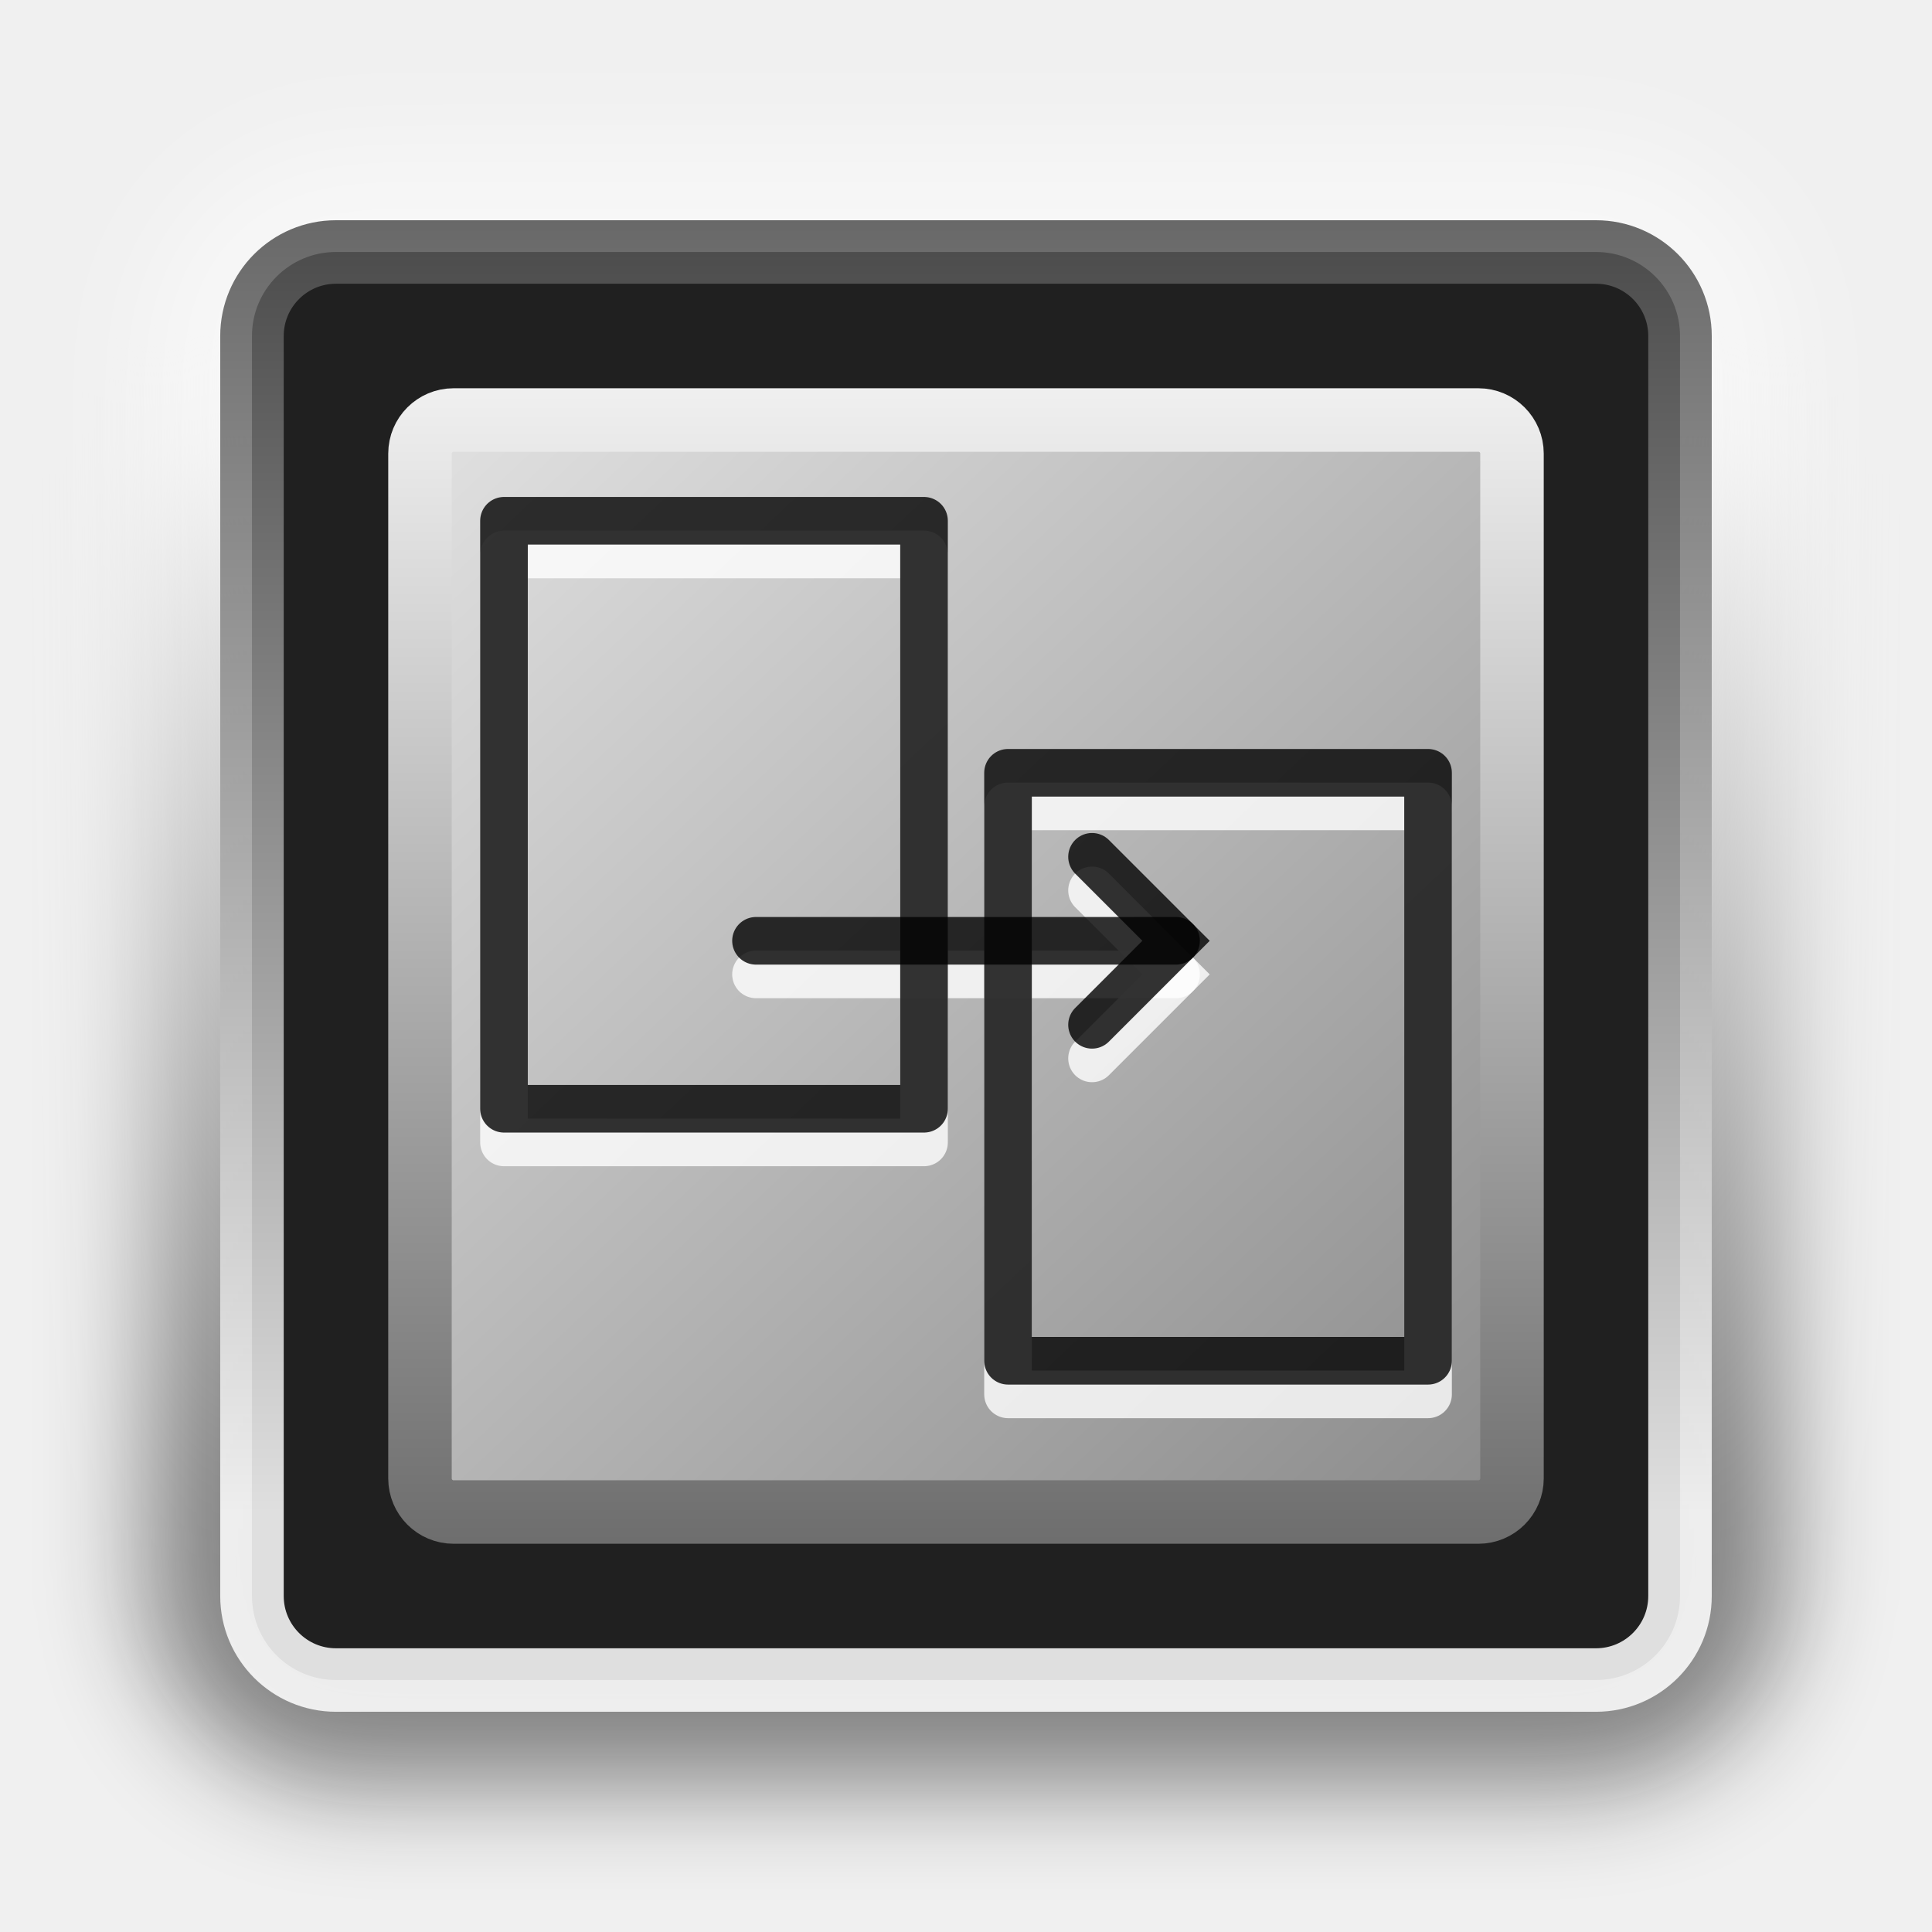
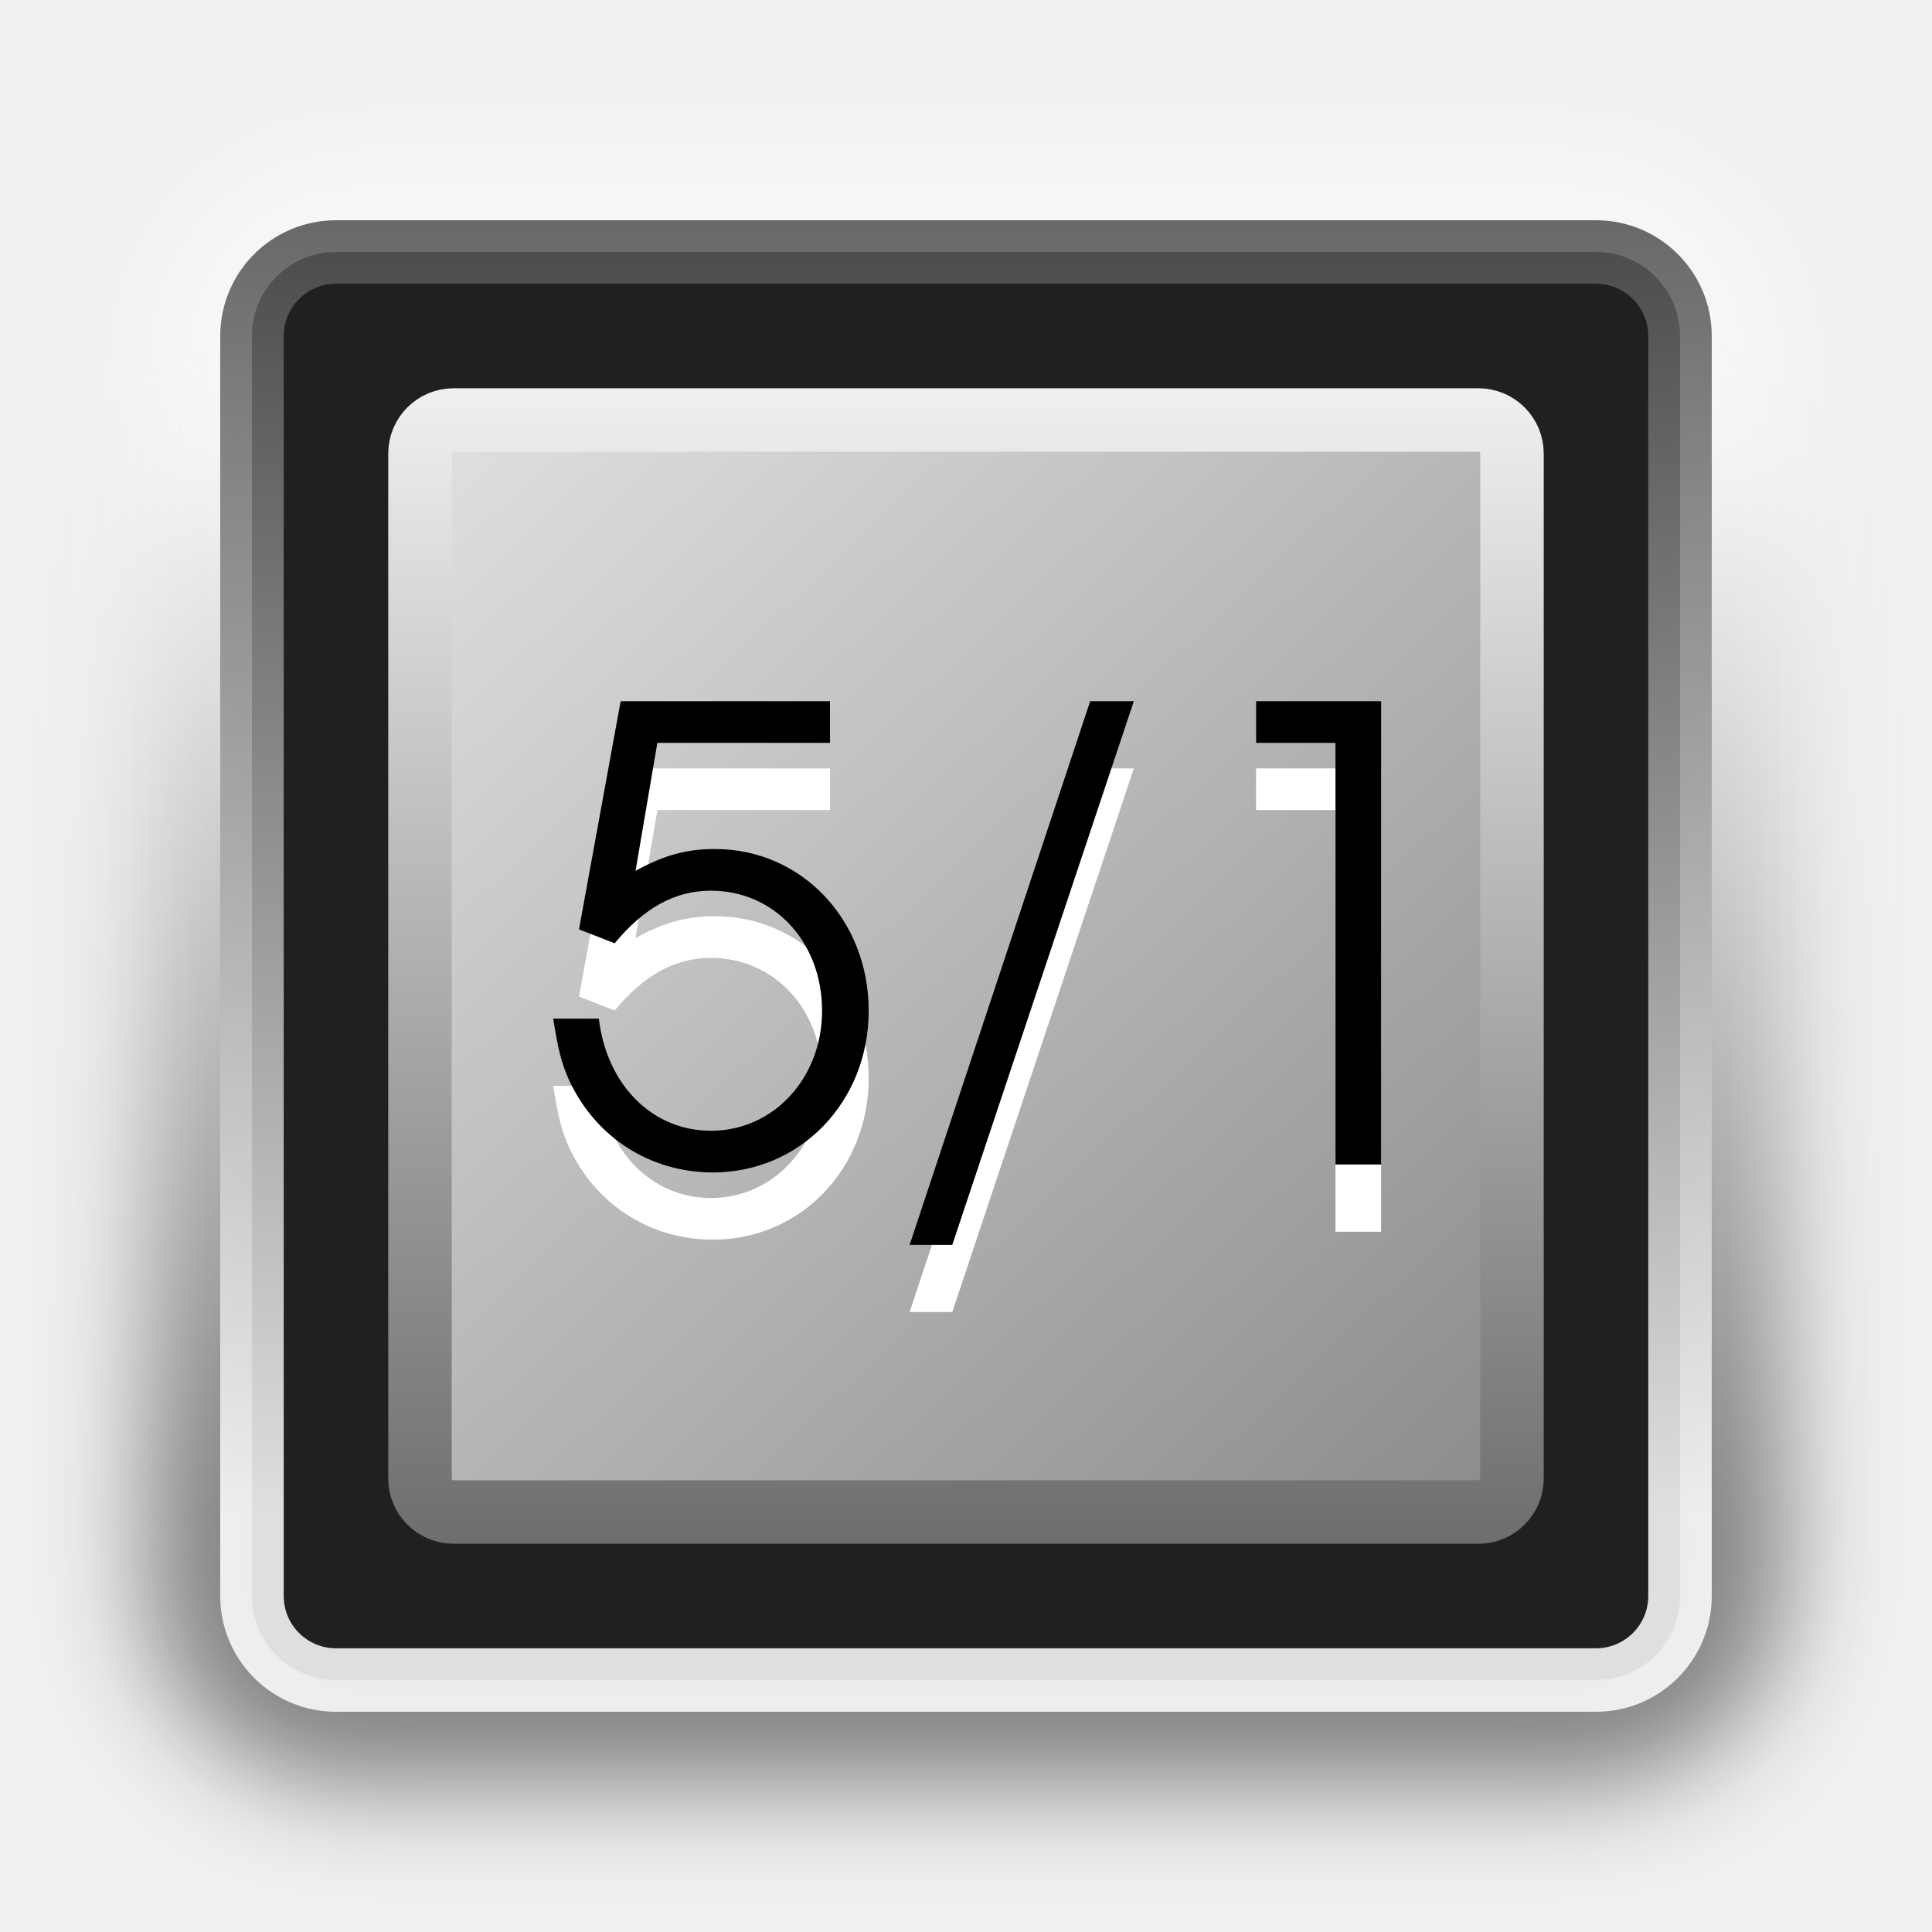
<svg xmlns="http://www.w3.org/2000/svg" xmlns:xlink="http://www.w3.org/1999/xlink" width="30.427mm" height="30.427mm" viewBox="0 0 30.427 30.427" version="1.1" id="svg8">
  <defs id="defs2">
    <linearGradient id="linearGradient2279">
      <stop style="stop-color:#ffffff;stop-opacity:1;" offset="0" id="stop2275" />
      <stop style="stop-color:#000000;stop-opacity:1" offset="1" id="stop2277" />
    </linearGradient>
    <linearGradient id="linearGradient2257">
      <stop id="stop2253" offset="0" style="stop-color:#101010;stop-opacity:1;" />
      <stop id="stop2255" offset="1" style="stop-color:#ffffff;stop-opacity:1" />
    </linearGradient>
    <linearGradient xlink:href="#linearGradient2257" id="linearGradient1506" x1="100.542" y1="93.271" x2="100.542" y2="78.719" gradientUnits="userSpaceOnUse" />
    <linearGradient xlink:href="#linearGradient2257" id="linearGradient2261" gradientUnits="userSpaceOnUse" x1="99.219" y1="66.813" x2="99.219" y2="94.594" />
    <linearGradient xlink:href="#linearGradient2257" id="linearGradient2273" gradientUnits="userSpaceOnUse" x1="132.292" y1="119.729" x2="85.99" y2="70.781" />
    <linearGradient xlink:href="#linearGradient2279" id="linearGradient2281" x1="103.188" y1="74.75" x2="103.188" y2="110.469" gradientUnits="userSpaceOnUse" />
    <filter style="color-interpolation-filters:sRGB" id="filter2410" x="-0.076" width="1.151" y="-0.076" height="1.151">
      <feGaussianBlur stdDeviation="0.708" id="feGaussianBlur2412" />
    </filter>
  </defs>
  <g id="layer1" style="display:inline;opacity:1" transform="translate(-84.66668,-70.78133)">
    <rect style="display:none;opacity:1;fill:#c2c2c2;fill-opacity:1;stroke:none;stroke-width:0.457;stroke-linecap:round;stroke-linejoin:round;stroke-miterlimit:4;stroke-dasharray:none;stroke-dashoffset:0;stroke-opacity:1" id="rect4532" width="30.427" height="30.427" x="84.667" y="70.781" />
    <rect style="display:inline;opacity:0.488;fill:url(#linearGradient1506);fill-opacity:1;stroke:none;stroke-width:1;stroke-linecap:butt;stroke-linejoin:round;stroke-miterlimit:4;stroke-dasharray:none;stroke-dashoffset:0;stroke-opacity:0.854;filter:url(#filter2410)" id="rect1490" width="22.49" height="22.49" x="88.635" y="74.75" transform="matrix(1.147911,0,0,1.147911,-14.77338,-12.71958)" ry="2.794" />
    <rect style="display:inline;opacity:1;fill:#202020;fill-opacity:1;stroke:url(#linearGradient2261);stroke-width:1;stroke-linecap:butt;stroke-linejoin:round;stroke-miterlimit:4;stroke-dasharray:none;stroke-dashoffset:0;stroke-opacity:0.854" id="rect2237" width="22.49" height="22.49" x="88.635" y="74.75" ry="1.323" />
    <rect style="display:inline;opacity:1;fill:url(#linearGradient2273);fill-opacity:1;stroke:url(#linearGradient2281);stroke-width:1;stroke-linecap:butt;stroke-linejoin:round;stroke-miterlimit:4;stroke-dasharray:none;stroke-dashoffset:0;stroke-opacity:1" id="rect2263" width="17.198" height="17.198" x="91.281" y="77.396" ry="0.529" />
    <path style="color:#000000;font-style:normal;font-variant:normal;font-weight:normal;font-stretch:normal;font-size:medium;line-height:normal;font-family:sans-serif;font-variant-ligatures:normal;font-variant-position:normal;font-variant-caps:normal;font-variant-numeric:normal;font-variant-alternates:normal;font-feature-settings:normal;text-indent:0;text-align:start;text-decoration:none;text-decoration-line:none;text-decoration-style:solid;text-decoration-color:#000000;letter-spacing:normal;word-spacing:normal;text-transform:none;writing-mode:lr-tb;direction:ltr;text-orientation:mixed;dominant-baseline:auto;baseline-shift:baseline;text-anchor:start;white-space:normal;shape-padding:0;clip-rule:nonzero;display:none;overflow:visible;visibility:visible;opacity:0;isolation:auto;mix-blend-mode:normal;color-interpolation:sRGB;color-interpolation-filters:linearRGB;solid-color:#000000;solid-opacity:1;vector-effect:none;fill:#202020;fill-opacity:1;fill-rule:nonzero;stroke:none;stroke-width:3.78;stroke-linecap:butt;stroke-linejoin:round;stroke-miterlimit:4;stroke-dasharray:none;stroke-dashoffset:0;stroke-opacity:1;color-rendering:auto;image-rendering:auto;shape-rendering:auto;text-rendering:auto;enable-background:accumulate" d="m 57.498,33.109 c -11.624,4e-6 -21.656,8.232 -23.924,19.633 -2.268,11.401 3.851,22.843 14.59,27.291 l 1.445,-3.49 C 40.514,72.776 35.363,63.13 37.283,53.475 39.204,43.82 47.654,36.889 57.498,36.889 c 9.844,1.9e-5 18.294,6.933 20.215,16.588 1.921,9.655 -3.237,19.293 -12.332,23.061 l 1.445,3.492 C 77.565,75.581 83.688,64.141 81.42,52.74 80.853,49.89 79.796,47.236 78.355,44.861 74.033,37.737 66.216,33.109 57.498,33.109 Z m -2.498,8.89 v 10 h 5 v -10 z" transform="matrix(0.2645833,0,0,0.2645833,84.66668,70.78133)" id="path2414" />
    <path style="color:#000000;font-style:normal;font-variant:normal;font-weight:normal;font-stretch:normal;font-size:medium;line-height:normal;font-family:sans-serif;font-variant-ligatures:normal;font-variant-position:normal;font-variant-caps:normal;font-variant-numeric:normal;font-variant-alternates:normal;font-feature-settings:normal;text-indent:0;text-align:start;text-decoration:none;text-decoration-line:none;text-decoration-style:solid;text-decoration-color:#000000;letter-spacing:normal;word-spacing:normal;text-transform:none;writing-mode:lr-tb;direction:ltr;text-orientation:mixed;dominant-baseline:auto;baseline-shift:baseline;text-anchor:start;white-space:normal;shape-padding:0;clip-rule:nonzero;display:none;overflow:visible;visibility:visible;opacity:0;isolation:auto;mix-blend-mode:normal;color-interpolation:sRGB;color-interpolation-filters:linearRGB;solid-color:#000000;solid-opacity:1;vector-effect:none;fill:#000000;fill-opacity:1;fill-rule:evenodd;stroke:none;stroke-width:3.78;stroke-linecap:round;stroke-linejoin:round;stroke-miterlimit:4;stroke-dasharray:none;stroke-dashoffset:0;stroke-opacity:1;color-rendering:auto;image-rendering:auto;shape-rendering:auto;text-rendering:auto;enable-background:accumulate" d="m 57.975,33.086 a 1.89,1.89 0 0 0 -1.867,1.912 v 34.441 l -6.77,-6.775 a 1.89,1.89 0 0 0 -1.357,-0.576 1.89,1.89 0 0 0 -1.314,3.248 l 9.994,10.004 a 1.89,1.89 0 0 0 2.674,0 L 69.336,65.336 a 1.89,1.89 0 1 0 -2.672,-2.672 l -6.777,6.775 V 34.998 a 1.89,1.89 0 0 0 -1.912,-1.912 z M 34.973,68.082 a 1.89,1.89 0 0 0 -1.859,1.92 v 9.996 a 1.89,1.89 0 0 0 1.889,1.889 h 45 a 1.89,1.89 0 0 0 1.891,-1.889 v -9.996 a 1.89,1.89 0 1 0 -3.779,0 v 8.105 H 36.893 v -8.105 a 1.89,1.89 0 0 0 -1.92,-1.92 z" transform="matrix(0.2645833,0,0,0.2645833,84.66668,70.78133)" id="path927" />
    <g id="layer2" style="display:none;opacity:0">
      <path style="fill:none;fill-rule:evenodd;stroke:#000000;stroke-width:0.936;stroke-linecap:round;stroke-linejoin:miter;stroke-miterlimit:4;stroke-dasharray:none;stroke-opacity:1" d="M 93.398,88.773 V 79.513" id="path942" />
      <path style="fill:none;fill-rule:evenodd;stroke:#000000;stroke-width:0.936;stroke-linecap:round;stroke-linejoin:miter;stroke-miterlimit:4;stroke-dasharray:none;stroke-opacity:1" d="M 96.044,88.773 V 86.127" id="path944" />
      <path style="fill:none;fill-rule:evenodd;stroke:#000000;stroke-width:0.936;stroke-linecap:round;stroke-linejoin:miter;stroke-miterlimit:4;stroke-dasharray:none;stroke-opacity:1" d="M 98.69,88.773 V 79.513" id="path946" />
      <path style="fill:none;fill-rule:evenodd;stroke:#000000;stroke-width:0.936;stroke-linecap:round;stroke-linejoin:miter;stroke-miterlimit:4;stroke-dasharray:none;stroke-opacity:1" d="M 101.335,88.773 V 82.158" id="path948" />
      <path style="fill:none;fill-rule:evenodd;stroke:#000000;stroke-width:0.936;stroke-linecap:round;stroke-linejoin:miter;stroke-miterlimit:4;stroke-dasharray:none;stroke-opacity:1" d="m 103.981,88.773 v -3.969" id="path950" />
      <path style="fill:none;fill-rule:evenodd;stroke:#000000;stroke-width:0.936;stroke-linecap:round;stroke-linejoin:miter;stroke-miterlimit:4;stroke-dasharray:none;stroke-opacity:1" d="m 106.627,88.773 v -7.938" id="path952" />
      <path style="fill:none;fill-rule:evenodd;stroke:#000000;stroke-width:0.936;stroke-linecap:round;stroke-linejoin:miter;stroke-miterlimit:4;stroke-dasharray:none;stroke-opacity:1" d="M 92.604,91.948 H 107.156" id="path954" />
      <path style="fill:none;fill-rule:evenodd;stroke:#000000;stroke-width:0.936;stroke-linecap:round;stroke-linejoin:miter;stroke-miterlimit:4;stroke-dasharray:none;stroke-opacity:1" d="m 105.833,90.625 1.323,1.323 -1.323,1.323" id="path956" />
    </g>
    <g id="layer3" style="display:none;opacity:0">
      <path style="opacity:1;fill:#000000;fill-opacity:1;stroke:#000000;stroke-width:0.706;stroke-linecap:round;stroke-linejoin:round;stroke-miterlimit:4;stroke-dasharray:none;stroke-dashoffset:7.142;stroke-opacity:1;paint-order:normal" d="m 97.591,80.14 v 0.866 a 3.781,3.781 0 0 0 -1.937,0.804 l -0.613,-0.613 -0.594,0.594 0.611,0.611 a 3.781,3.781 0 0 0 -0.799,1.94 h -0.868 v 0.84 h 0.866 a 3.781,3.781 0 0 0 0.804,1.937 l -0.614,0.614 0.594,0.594 0.611,-0.611 a 3.781,3.781 0 0 0 1.939,0.799 v 0.868 h 0.84 v -0.866 a 3.781,3.781 0 0 0 1.937,-0.804 l 0.614,0.614 0.594,-0.594 -0.611,-0.611 a 3.781,3.781 0 0 0 0.799,-1.939 h 0.868 v -0.84 h -0.866 a 3.781,3.781 0 0 0 -0.804,-1.937 l 0.613,-0.613 -0.594,-0.594 -0.611,0.611 a 3.781,3.781 0 0 0 -1.94,-0.799 v -0.868 z m 0.42,3.361 a 1.26,1.26 0 0 1 1.26,1.26 1.26,1.26 0 0 1 -1.26,1.26 1.26,1.26 0 0 1 -1.26,-1.26 1.26,1.26 0 0 1 1.26,-1.26 z" id="path851" />
      <path style="display:inline;opacity:0.137;fill:#ffffff;fill-opacity:1;stroke:#ffffff;stroke-width:0.706;stroke-linecap:round;stroke-linejoin:round;stroke-miterlimit:4;stroke-dasharray:none;stroke-dashoffset:7.142;stroke-opacity:1;paint-order:normal" d="m 97.591,80.887 v 0.866 a 3.781,3.781 0 0 0 -1.937,0.804 l -0.613,-0.613 -0.594,0.594 0.611,0.611 a 3.781,3.781 0 0 0 -0.799,1.94 h -0.868 v 0.84 h 0.866 a 3.781,3.781 0 0 0 0.804,1.937 l -0.614,0.614 0.594,0.594 0.611,-0.611 a 3.781,3.781 0 0 0 1.939,0.799 v 0.868 h 0.84 v -0.866 a 3.781,3.781 0 0 0 1.937,-0.804 l 0.614,0.614 0.594,-0.594 -0.611,-0.611 a 3.781,3.781 0 0 0 0.799,-1.939 h 0.868 V 85.089 h -0.866 a 3.781,3.781 0 0 0 -0.804,-1.937 l 0.613,-0.613 -0.594,-0.594 -0.611,0.611 a 3.781,3.781 0 0 0 -1.94,-0.799 v -0.868 z m 0.42,3.361 a 1.26,1.26 0 0 1 1.26,1.26 1.26,1.26 0 0 1 -1.26,1.26 1.26,1.26 0 0 1 -1.26,-1.26 1.26,1.26 0 0 1 1.26,-1.26 z" id="path851-7" />
      <path style="display:inline;opacity:1;fill:#000000;fill-opacity:1;stroke:#000000;stroke-width:0.388;stroke-linecap:round;stroke-linejoin:round;stroke-miterlimit:4;stroke-dasharray:none;stroke-dashoffset:7.142;stroke-opacity:1;paint-order:normal" d="m 103.852,86.568 v 0.475 a 2.076,2.076 0 0 0 -1.064,0.441 l -0.337,-0.337 -0.326,0.326 0.336,0.335 a 2.076,2.076 0 0 0 -0.439,1.065 h -0.477 v 0.461 h 0.475 a 2.076,2.076 0 0 0 0.442,1.064 l -0.337,0.337 0.326,0.326 0.336,-0.336 a 2.076,2.076 0 0 0 1.065,0.439 v 0.477 h 0.461 v -0.475 a 2.076,2.076 0 0 0 1.064,-0.442 l 0.337,0.337 0.326,-0.326 -0.336,-0.336 a 2.076,2.076 0 0 0 0.439,-1.065 h 0.477 v -0.461 h -0.475 a 2.076,2.076 0 0 0 -0.441,-1.064 l 0.337,-0.337 -0.326,-0.326 -0.335,0.335 a 2.076,2.076 0 0 0 -1.065,-0.439 v -0.477 z m 0.231,1.845 a 0.692,0.692 0 0 1 0.692,0.692 0.692,0.692 0 0 1 -0.692,0.692 0.692,0.692 0 0 1 -0.692,-0.692 0.692,0.692 0 0 1 0.692,-0.692 z" id="path851-5" />
      <path style="display:inline;opacity:0.137;fill:#ffffff;fill-opacity:1;stroke:#ffffff;stroke-width:0.388;stroke-linecap:round;stroke-linejoin:round;stroke-miterlimit:4;stroke-dasharray:none;stroke-dashoffset:7.142;stroke-opacity:1;paint-order:normal" d="m 103.852,86.978 v 0.475 a 2.076,2.076 0 0 0 -1.064,0.441 l -0.337,-0.337 -0.326,0.326 0.336,0.335 a 2.076,2.076 0 0 0 -0.439,1.065 h -0.477 v 0.461 h 0.475 a 2.076,2.076 0 0 0 0.442,1.064 l -0.337,0.337 0.326,0.326 0.336,-0.336 a 2.076,2.076 0 0 0 1.065,0.439 v 0.477 h 0.461 v -0.475 a 2.076,2.076 0 0 0 1.064,-0.442 l 0.337,0.337 0.326,-0.326 -0.336,-0.336 a 2.076,2.076 0 0 0 0.439,-1.065 h 0.477 v -0.461 h -0.475 a 2.076,2.076 0 0 0 -0.441,-1.064 l 0.337,-0.337 -0.326,-0.326 -0.335,0.335 A 2.076,2.076 0 0 0 104.313,87.455 v -0.477 z m 0.231,1.845 a 0.692,0.692 0 0 1 0.692,0.692 0.692,0.692 0 0 1 -0.692,0.692 0.692,0.692 0 0 1 -0.692,-0.692 0.692,0.692 0 0 1 0.692,-0.692 z" id="path851-7-3" />
    </g>
    <g id="layer4" style="display:none;opacity:0">
      <path style="opacity:1;fill:none;fill-rule:evenodd;stroke:#000000;stroke-width:1.079;stroke-linecap:round;stroke-linejoin:round;stroke-miterlimit:4;stroke-dasharray:none;stroke-opacity:1" d="m 95.914,82.405 1.323,9.26 5.292,10e-7 1.323,-9.26" id="path1429" />
      <path style="opacity:1;fill:none;fill-rule:evenodd;stroke:#000000;stroke-width:1.079;stroke-linecap:round;stroke-linejoin:miter;stroke-miterlimit:4;stroke-dasharray:none;stroke-opacity:1" d="m 95.914,81.082 h 7.938" id="path1431" />
      <path style="opacity:1;fill:none;fill-rule:evenodd;stroke:#000000;stroke-width:1.079;stroke-linecap:round;stroke-linejoin:round;stroke-miterlimit:4;stroke-dasharray:none;stroke-opacity:1" d="m 98.56,81.082 v -1.323 l 2.646,10e-7 v 1.323" id="path1433" />
      <path style="opacity:1;fill:none;fill-rule:evenodd;stroke:#000000;stroke-width:1.079;stroke-linecap:round;stroke-linejoin:miter;stroke-miterlimit:4;stroke-dasharray:none;stroke-opacity:1" d="M 99.883,90.343 V 85.051" id="path1467" />
      <path style="opacity:1;fill:none;fill-rule:evenodd;stroke:#000000;stroke-width:1.079;stroke-linecap:round;stroke-linejoin:miter;stroke-miterlimit:4;stroke-dasharray:none;stroke-opacity:1" d="m 98.56,90.343 -0.794,-5.292" id="path1469" />
      <path style="opacity:1;fill:none;fill-rule:evenodd;stroke:#000000;stroke-width:1.079;stroke-linecap:round;stroke-linejoin:miter;stroke-miterlimit:4;stroke-dasharray:none;stroke-opacity:1" d="m 101.206,90.343 0.794,-5.292" id="path1471" />
    </g>
    <g id="layer5" style="display:none">
      <path style="fill:none;fill-rule:evenodd;stroke:#000000;stroke-width:1.079;stroke-linecap:round;stroke-linejoin:round;stroke-miterlimit:4;stroke-dasharray:none;stroke-opacity:1" d="m 97.102,84.804 h 5.556" id="path1028" />
      <path style="fill:none;fill-rule:evenodd;stroke:#000000;stroke-width:1.079;stroke-linecap:round;stroke-linejoin:round;stroke-miterlimit:4;stroke-dasharray:none;stroke-opacity:1" d="m 95.25,80.835 h 9.26 v 11.113 h -9.26 z" id="path1034" />
      <path style="opacity:1;fill:none;fill-rule:evenodd;stroke:#000000;stroke-width:1.079;stroke-linecap:round;stroke-linejoin:round;stroke-miterlimit:4;stroke-dasharray:none;stroke-opacity:1" d="m 97.102,87.45 h 3.44" id="path1030-6" />
      <path style="fill:none;fill-rule:evenodd;stroke:#000000;stroke-width:1.079;stroke-linecap:round;stroke-linejoin:round;stroke-miterlimit:4;stroke-dasharray:none;stroke-opacity:1" d="m 96.656,79.513 v 2.117" id="path1081" />
      <path style="fill:none;fill-rule:evenodd;stroke:#000000;stroke-width:1.079;stroke-linecap:round;stroke-linejoin:round;stroke-miterlimit:4;stroke-dasharray:none;stroke-opacity:1" d="m 97.102,90.096 h 4.498" id="path1121" />
      <path style="opacity:1;fill:none;fill-rule:evenodd;stroke:#000000;stroke-width:1.079;stroke-linecap:round;stroke-linejoin:round;stroke-miterlimit:4;stroke-dasharray:none;stroke-opacity:1" d="m 98.773,79.513 v 2.117" id="path1081-1" />
      <path style="opacity:1;fill:none;fill-rule:evenodd;stroke:#000000;stroke-width:1.079;stroke-linecap:round;stroke-linejoin:round;stroke-miterlimit:4;stroke-dasharray:none;stroke-opacity:1" d="m 100.89,79.513 v 2.117" id="path1081-1-8" />
      <path style="opacity:1;fill:none;fill-rule:evenodd;stroke:#000000;stroke-width:1.079;stroke-linecap:round;stroke-linejoin:round;stroke-miterlimit:4;stroke-dasharray:none;stroke-opacity:1" d="m 103.006,79.513 v 2.117" id="path1081-1-8-2" />
    </g>
    <path style="color:#000000;font-style:normal;font-variant:normal;font-weight:normal;font-stretch:normal;font-size:medium;line-height:normal;font-family:sans-serif;font-variant-ligatures:normal;font-variant-position:normal;font-variant-caps:normal;font-variant-numeric:normal;font-variant-alternates:normal;font-feature-settings:normal;text-indent:0;text-align:start;text-decoration:none;text-decoration-line:none;text-decoration-style:solid;text-decoration-color:#000000;letter-spacing:normal;word-spacing:normal;text-transform:none;writing-mode:lr-tb;direction:ltr;text-orientation:mixed;dominant-baseline:auto;baseline-shift:baseline;text-anchor:start;white-space:normal;shape-padding:0;clip-rule:nonzero;display:none;overflow:visible;visibility:visible;opacity:0.55;isolation:auto;mix-blend-mode:normal;color-interpolation:sRGB;color-interpolation-filters:linearRGB;solid-color:#000000;solid-opacity:1;vector-effect:none;fill:#000000;fill-opacity:1;fill-rule:evenodd;stroke:none;stroke-width:3.78;stroke-linecap:round;stroke-linejoin:round;stroke-miterlimit:4;stroke-dasharray:none;stroke-dashoffset:0;stroke-opacity:1;color-rendering:auto;image-rendering:auto;shape-rendering:auto;text-rendering:auto;enable-background:accumulate" d="m 57.996,33.078 c -0.484,0 -0.967,0.185 -1.336,0.555 l -9.994,10.004 c -1.221,1.181 -0.384,3.248 1.314,3.248 0.512,-3.29e-4 1.002,-0.208 1.357,-0.576 l 6.77,-6.775 v 34.441 c -0.012,1.044 0.824,1.9 1.867,1.912 1.061,0.013 1.923,-0.851 1.912,-1.912 V 39.533 l 6.777,6.775 c 1.781,1.877 4.549,-0.891 2.672,-2.672 L 59.334,33.633 c -0.369,-0.369 -0.854,-0.555 -1.338,-0.555 z m 22.006,35 c -0.956,0 -1.912,0.641 -1.889,1.924 v 8.105 H 36.893 v -8.105 c 0.017,-1.067 -0.853,-1.937 -1.92,-1.92 -1.044,0.017 -1.876,0.876 -1.859,1.92 v 9.996 c 7.07e-4,1.043 0.846,1.888 1.889,1.889 h 45 c 1.044,3.74e-4 1.89,-0.845 1.891,-1.889 v -9.996 c 0.023,-1.283 -0.934,-1.924 -1.891,-1.924 z" transform="matrix(0.2645833,0,0,0.2645833,84.66668,70.78133)" id="path927-6" />
    <g id="layer6" style="display:none">
      <path style="display:inline;opacity:0.25;fill:#ffffff;fill-rule:evenodd;stroke:none;stroke-width:0.265px;stroke-linecap:butt;stroke-linejoin:miter;stroke-opacity:1" d="m 99.219,91.154 h 1.323 v -3.969 h 3.969 v -1.323 h -3.969 v -3.969 h -1.323 v 3.969 h -3.969 v 1.323 h 3.969 v 3.969" id="path1029-3" />
      <path style="display:inline;fill:#000000;fill-rule:evenodd;stroke:none;stroke-width:0.265px;stroke-linecap:butt;stroke-linejoin:miter;stroke-opacity:1" d="m 99.219,90.625 h 1.323 v -3.969 h 3.969 v -1.323 h -3.969 v -3.969 h -1.323 v 3.969 h -3.969 v 1.323 h 3.969 v 3.969" id="path1029" />
    </g>
    <g id="g1169" style="display:none">
      <text xml:space="preserve" style="font-size:9.981px;line-height:125%;font-family:sans-serif;letter-spacing:0px;word-spacing:0px;display:inline;opacity:0.8;fill:#ffffff;fill-opacity:1;stroke:none;stroke-width:0.749px;stroke-linecap:butt;stroke-linejoin:miter;stroke-opacity:1" x="148.05" y="58.154" id="text313-3" transform="scale(0.6333661,1.578866)">
        <tspan id="tspan311-6" x="148.05" y="58.154" style="fill:#ffffff;fill-opacity:1;stroke:none;stroke-width:0.749px">RST</tspan>
      </text>
      <text xml:space="preserve" style="font-size:9.981px;line-height:125%;font-family:sans-serif;letter-spacing:0px;word-spacing:0px;opacity:0.8;fill:#000000;fill-opacity:1;stroke:none;stroke-width:0.749px;stroke-linecap:butt;stroke-linejoin:miter;stroke-opacity:1" x="148.05" y="57.818" id="text313" transform="scale(0.6333661,1.578866)">
        <tspan id="tspan311" x="148.05" y="57.818" style="fill:#000000;fill-opacity:1;stroke:none;stroke-width:0.749px">RST</tspan>
      </text>
    </g>
    <g id="g1208" style="display:none">
      <path style="display:inline;opacity:0.8;fill:none;fill-opacity:1;stroke:#ffffff;stroke-width:0.757;stroke-linecap:round;stroke-linejoin:round;stroke-miterlimit:4;stroke-dasharray:none;stroke-opacity:1" id="path1171-7" d="m -100.013,-80.092 -6.934,-12.01 13.868,-10e-7 z" transform="scale(-1)" />
      <path style="opacity:0.8;fill:none;fill-opacity:1;stroke:#000000;stroke-width:0.757;stroke-linecap:round;stroke-linejoin:round;stroke-miterlimit:4;stroke-dasharray:none;stroke-opacity:1" id="path1171" d="m -100.013,-79.563 -6.934,-12.01 13.868,0 z" transform="scale(-1)" />
      <path style="display:inline;opacity:0.8;fill:none;fill-rule:evenodd;stroke:#ffffff;stroke-width:0.75;stroke-linecap:round;stroke-linejoin:round;stroke-miterlimit:4;stroke-dasharray:none;stroke-opacity:1" d="m 99.935,83.211 -0.036,5.329" id="path1173-5" />
      <path style="opacity:0.8;fill:none;fill-rule:evenodd;stroke:#000000;stroke-width:0.75;stroke-linecap:round;stroke-linejoin:round;stroke-miterlimit:4;stroke-dasharray:none;stroke-opacity:1" d="m 99.935,82.682 -0.036,5.329" id="path1173" />
      <path style="display:inline;opacity:0.8;fill:none;fill-rule:evenodd;stroke:#ffffff;stroke-width:0.75;stroke-linecap:round;stroke-linejoin:round;stroke-miterlimit:4;stroke-dasharray:none;stroke-opacity:1" d="M 99.903,90.096 V 90.625" id="path1179-3" />
      <path style="opacity:0.8;fill:none;fill-rule:evenodd;stroke:#000000;stroke-width:0.75;stroke-linecap:round;stroke-linejoin:round;stroke-miterlimit:4;stroke-dasharray:none;stroke-opacity:1" d="m 99.903,89.567 v 0.529" id="path1179" />
    </g>
    <g id="g3179" style="display:none">
      <rect style="display:inline;opacity:0.8;fill:none;fill-opacity:1;stroke:#ffffff;stroke-width:0.75;stroke-linecap:round;stroke-linejoin:round;stroke-miterlimit:4;stroke-dasharray:none;stroke-opacity:1" id="rect3117-1" width="7.938" height="10.583" x="94.457" y="79.577" ry="0" />
      <rect style="opacity:0.8;fill:none;fill-opacity:1;stroke:#000000;stroke-width:0.75;stroke-linecap:round;stroke-linejoin:round;stroke-miterlimit:4;stroke-dasharray:none;stroke-opacity:1" id="rect3117" width="7.938" height="10.583" x="94.457" y="79.048" ry="0" />
      <path style="display:inline;opacity:0.8;fill:none;fill-rule:evenodd;stroke:#ffffff;stroke-width:0.75;stroke-linecap:round;stroke-linejoin:round;stroke-miterlimit:4;stroke-dasharray:none;stroke-opacity:1" d="m 97.103,91.484 v 1.323 h 7.938 V 82.223 h -1.323" id="path3119-2" />
      <path style="opacity:0.8;fill:none;fill-rule:evenodd;stroke:#000000;stroke-width:0.75;stroke-linecap:round;stroke-linejoin:round;stroke-miterlimit:4;stroke-dasharray:none;stroke-opacity:1" d="m 97.103,90.955 v 1.323 h 7.938 V 81.694 h -1.323" id="path3119" />
    </g>
-     <g id="g3189">
+     <g id="g3189" style="display:none">
      <rect style="display:inline;opacity:0.8;fill:none;fill-opacity:1;stroke:#ffffff;stroke-width:0.75;stroke-linecap:round;stroke-linejoin:round;stroke-miterlimit:4;stroke-dasharray:none;stroke-opacity:1" id="rect3191-7" width="6.615" height="9.26" x="92.604" y="79.513" ry="0" />
      <rect style="display:inline;opacity:0.8;fill:none;fill-opacity:1;stroke:#ffffff;stroke-width:0.75;stroke-linecap:round;stroke-linejoin:round;stroke-miterlimit:4;stroke-dasharray:none;stroke-opacity:1" id="rect3193-0" width="6.615" height="9.26" x="100.542" y="83.481" ry="0" />
      <path style="display:inline;opacity:0.8;fill:none;fill-rule:evenodd;stroke:#ffffff;stroke-width:0.75;stroke-linecap:round;stroke-linejoin:round;stroke-miterlimit:4;stroke-dasharray:none;stroke-opacity:1" d="m 96.573,86.127 h 6.615" id="path3195-9" />
      <rect style="opacity:0.8;fill:none;fill-opacity:1;stroke:#000000;stroke-width:0.75;stroke-linecap:round;stroke-linejoin:round;stroke-miterlimit:4;stroke-dasharray:none;stroke-opacity:1" id="rect3191" width="6.615" height="9.26" x="92.604" y="78.983" ry="0" />
      <path style="display:inline;opacity:0.8;fill:none;fill-rule:evenodd;stroke:#ffffff;stroke-width:0.75;stroke-linecap:round;stroke-linejoin:miter;stroke-miterlimit:4;stroke-dasharray:none;stroke-opacity:1" d="m 101.865,84.804 1.323,1.323 -1.323,1.323" id="path3197-3" />
      <rect style="opacity:0.8;fill:none;fill-opacity:1;stroke:#000000;stroke-width:0.75;stroke-linecap:round;stroke-linejoin:round;stroke-miterlimit:4;stroke-dasharray:none;stroke-opacity:1" id="rect3193" width="6.615" height="9.26" x="100.542" y="82.952" ry="0" />
      <path style="opacity:0.8;fill:none;fill-rule:evenodd;stroke:#000000;stroke-width:0.75;stroke-linecap:round;stroke-linejoin:round;stroke-miterlimit:4;stroke-dasharray:none;stroke-opacity:1" d="m 96.573,85.598 h 6.615" id="path3195" />
      <path style="opacity:0.8;fill:none;fill-rule:evenodd;stroke:#000000;stroke-width:0.75;stroke-linecap:round;stroke-linejoin:miter;stroke-miterlimit:4;stroke-dasharray:none;stroke-opacity:1" d="m 101.865,84.275 1.323,1.323 -1.323,1.323" id="path3197" />
    </g>
+     <g id="g242" style="display:none;opacity:0.8;fill:#000000;stroke-width:2;stroke-miterlimit:4;stroke-dasharray:none" transform="matrix(0.7971851,0,0,0.7971851,20.24745,14.68184)">
+       <path style="display:inline;opacity:0.918;fill:none;fill-rule:evenodd;stroke:#ffffff;stroke-width:1;stroke-linecap:butt;stroke-linejoin:miter;stroke-miterlimit:4;stroke-dasharray:none;stroke-opacity:1" d="m 92.998,94.478 c 0,-1.247 0.775,-2.646 2.646,-2.646 1.871,0 6.596,5.292 8.467,5.292 1.871,-10e-7 2.646,-1.399 2.646,-2.646 0,-1.247 -0.775,-2.646 -2.646,-2.646 -1.871,-10e-7 -6.596,5.292 -8.467,5.292 -1.871,0 -2.646,-1.399 -2.646,-2.646 z" id="path1109-1" />
+       <path style="fill:#ffffff;fill-rule:evenodd;stroke:#ffffff;stroke-width:2;stroke-linecap:butt;stroke-linejoin:miter;stroke-miterlimit:4;stroke-dasharray:none;stroke-opacity:1" d="m 95.25,85.872 h 9.26" id="path239-6" />
+       <path style="display:inline;opacity:0.8;fill:#000000;fill-rule:evenodd;stroke:#ffffff;stroke-width:2;stroke-linecap:butt;stroke-linejoin:miter;stroke-miterlimit:4;stroke-dasharray:none;stroke-opacity:1" d="m 99.88,81.367 v 9.26" id="path239-62-7" />
+       <path style="fill:#000000;fill-rule:evenodd;stroke:#000000;stroke-width:2;stroke-linecap:butt;stroke-linejoin:miter;stroke-miterlimit:4;stroke-dasharray:none;stroke-opacity:1" d="m 99.88,80.703 v 9.26" id="path239-62" />
+       <path style="fill:#000000;fill-rule:evenodd;stroke:#000000;stroke-width:2;stroke-linecap:butt;stroke-linejoin:miter;stroke-miterlimit:4;stroke-dasharray:none;stroke-opacity:1" d="m 95.25,85.208 h 9.26" id="path239" />
+       <path style="opacity:0.918;fill:none;fill-rule:evenodd;stroke:#000000;stroke-width:1;stroke-linecap:butt;stroke-linejoin:miter;stroke-miterlimit:4;stroke-dasharray:none;stroke-opacity:1" d="m 92.998,93.949 c 0,-1.247 0.775,-2.646 2.646,-2.646 1.871,0 6.596,5.292 8.467,5.292 1.871,-10e-7 2.646,-1.399 2.646,-2.646 0,-1.247 -0.775,-2.646 -2.646,-2.646 -1.871,-10e-7 -6.596,5.292 -8.467,5.292 -1.871,0 -2.646,-1.399 -2.646,-2.646 z" id="path1109" />
+     </g>
+     <g id="g1197" style="display:none">
+       <path style="display:inline;opacity:1;fill:none;fill-rule:evenodd;stroke:#ffffff;stroke-width:1;stroke-linecap:round;stroke-linejoin:round;stroke-miterlimit:4;stroke-dasharray:none;stroke-opacity:1" d="m 93.133,81.894 c 0,0 4.958,0 6.615,0 2.646,0 5.292,6.615 6.615,10.583" id="path1178-0" />
+       <path style="opacity:1;fill:none;fill-rule:evenodd;stroke:#000000;stroke-width:1;stroke-linecap:round;stroke-linejoin:round;stroke-miterlimit:4;stroke-dasharray:none;stroke-opacity:1" d="m 93.133,80.836 c 0,0 4.958,0 6.615,0 2.646,0 5.292,6.615 6.615,10.583" id="path1178" />
+     </g>
+     <g id="g1203" transform="matrix(-1,0,0,1,199.4958,0)" style="display:none">
+       <path style="display:inline;opacity:1;fill:none;fill-rule:evenodd;stroke:#ffffff;stroke-width:1;stroke-linecap:round;stroke-linejoin:round;stroke-miterlimit:4;stroke-dasharray:none;stroke-opacity:1" d="m 93.133,81.894 c 0,0 4.958,0 6.615,0 2.646,0 5.292,6.615 6.615,10.583" id="path1199" />
+       <path style="opacity:1;fill:none;fill-rule:evenodd;stroke:#000000;stroke-width:1;stroke-linecap:round;stroke-linejoin:round;stroke-miterlimit:4;stroke-dasharray:none;stroke-opacity:1" d="m 93.133,80.836 c 0,0 4.958,0 6.615,0 2.646,0 5.292,6.615 6.615,10.583" id="path1201" />
+     </g>
+     <g id="g1211" transform="translate(19.57917,5.291667)" style="display:none">
+       <text xml:space="preserve" style="font-size:3.528px;line-height:125%;font-family:'URW Gothic L';-inkscape-font-specification:'URW Gothic L';letter-spacing:0px;word-spacing:0px;fill:none;stroke:#000000;stroke-width:0.265px;stroke-linecap:butt;stroke-linejoin:miter;stroke-opacity:1" x="77.283" y="84.517" id="text1207">
+         <tspan id="tspan1205" x="77.283" y="84.517" style="font-size:11.289px;fill:#000000;fill-opacity:1;stroke:none;stroke-width:0.265px;stroke-opacity:1">6</tspan>
+       </text>
+     </g>
+     <text xml:space="preserve" style="font-size:9.878px;line-height:125%;font-family:sans-serif;letter-spacing:0px;word-spacing:0px;display:inline;opacity:1;fill:#ffffff;fill-opacity:1;stroke:#000000;stroke-width:0.265px;stroke-linecap:butt;stroke-linejoin:miter;stroke-opacity:1" x="93.127" y="90.179" id="text513-3">
+       <tspan id="tspan511-6" x="93.127" y="90.179" style="font-style:normal;font-variant:normal;font-weight:normal;font-stretch:normal;font-size:9.878px;font-family:'URW Gothic L';-inkscape-font-specification:'URW Gothic L';fill:#ffffff;fill-opacity:1;stroke:none;stroke-width:0.265px;stroke-opacity:1">5/1</tspan>
+     </text>
+     <text xml:space="preserve" style="font-size:9.878px;line-height:125%;font-family:sans-serif;letter-spacing:0px;word-spacing:0px;fill:none;stroke:#000000;stroke-width:0.265px;stroke-linecap:butt;stroke-linejoin:miter;stroke-opacity:1" x="93.127" y="89.12" id="text513">
+       <tspan id="tspan511" x="93.127" y="89.12" style="font-style:normal;font-variant:normal;font-weight:normal;font-stretch:normal;font-size:9.878px;font-family:'URW Gothic L';-inkscape-font-specification:'URW Gothic L';fill:#000000;fill-opacity:1;stroke:none;stroke-width:0.265px;stroke-opacity:1">5/1</tspan>
+     </text>
  </g>
</svg>
